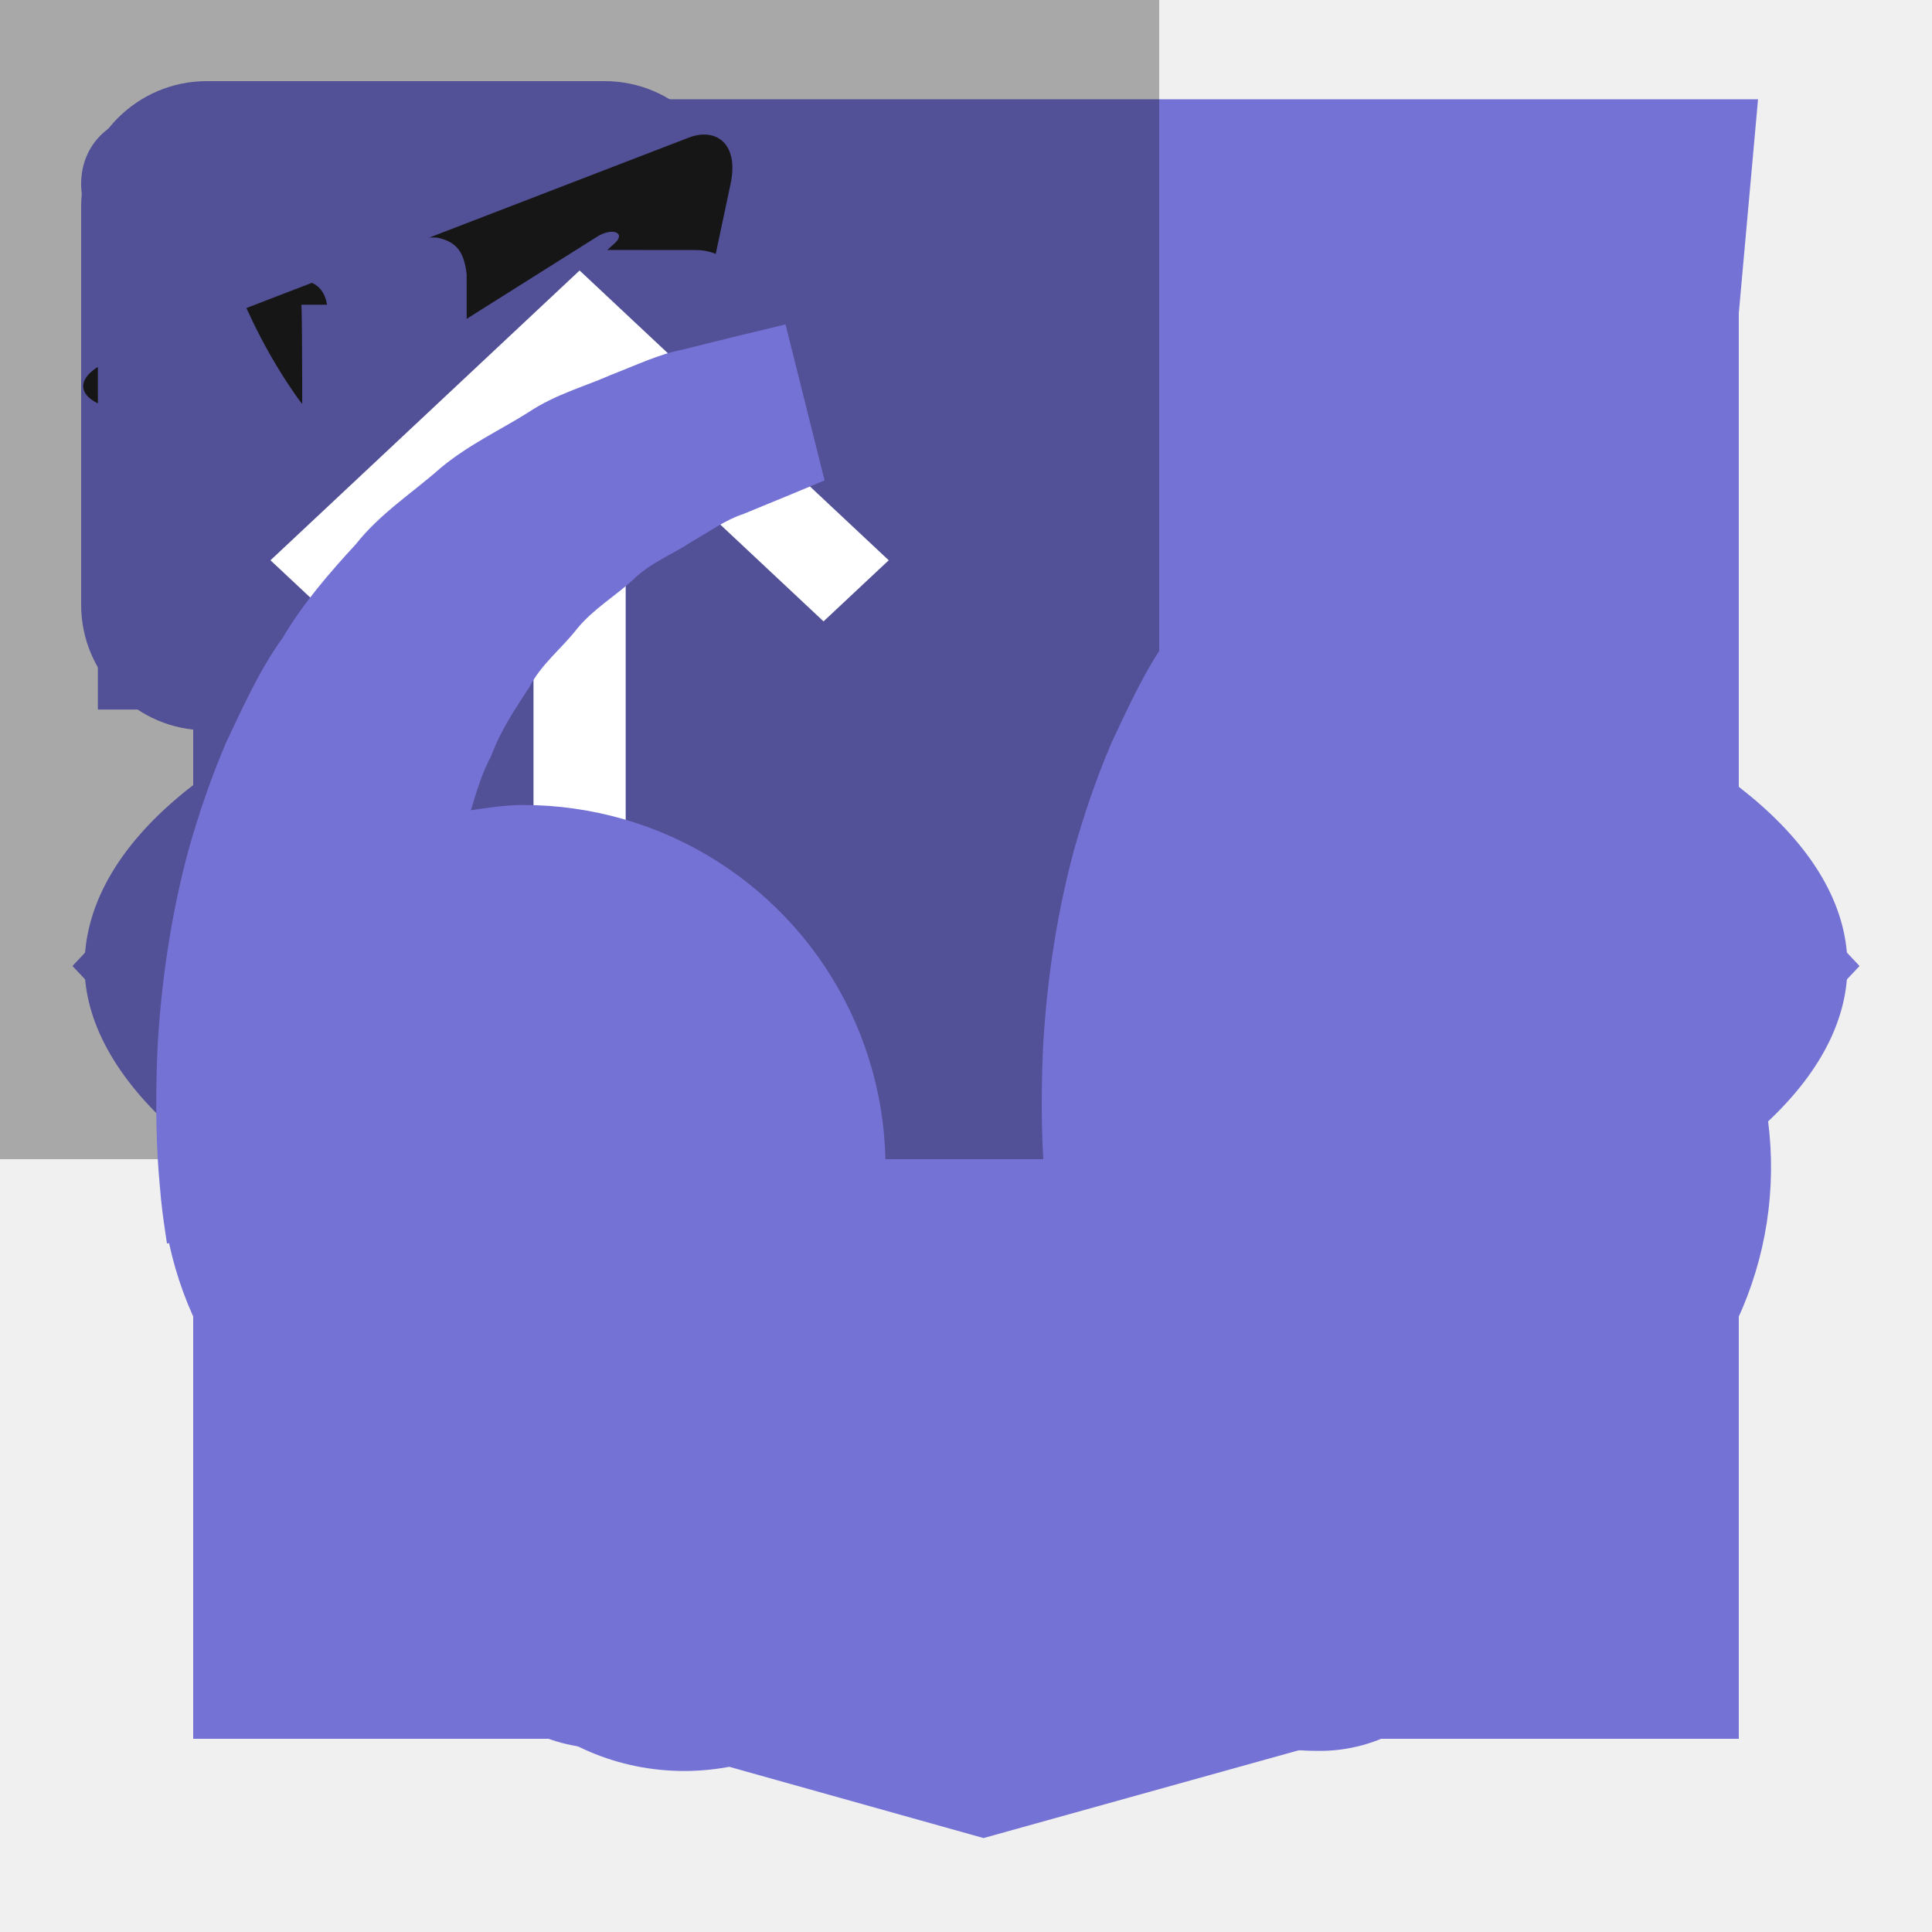
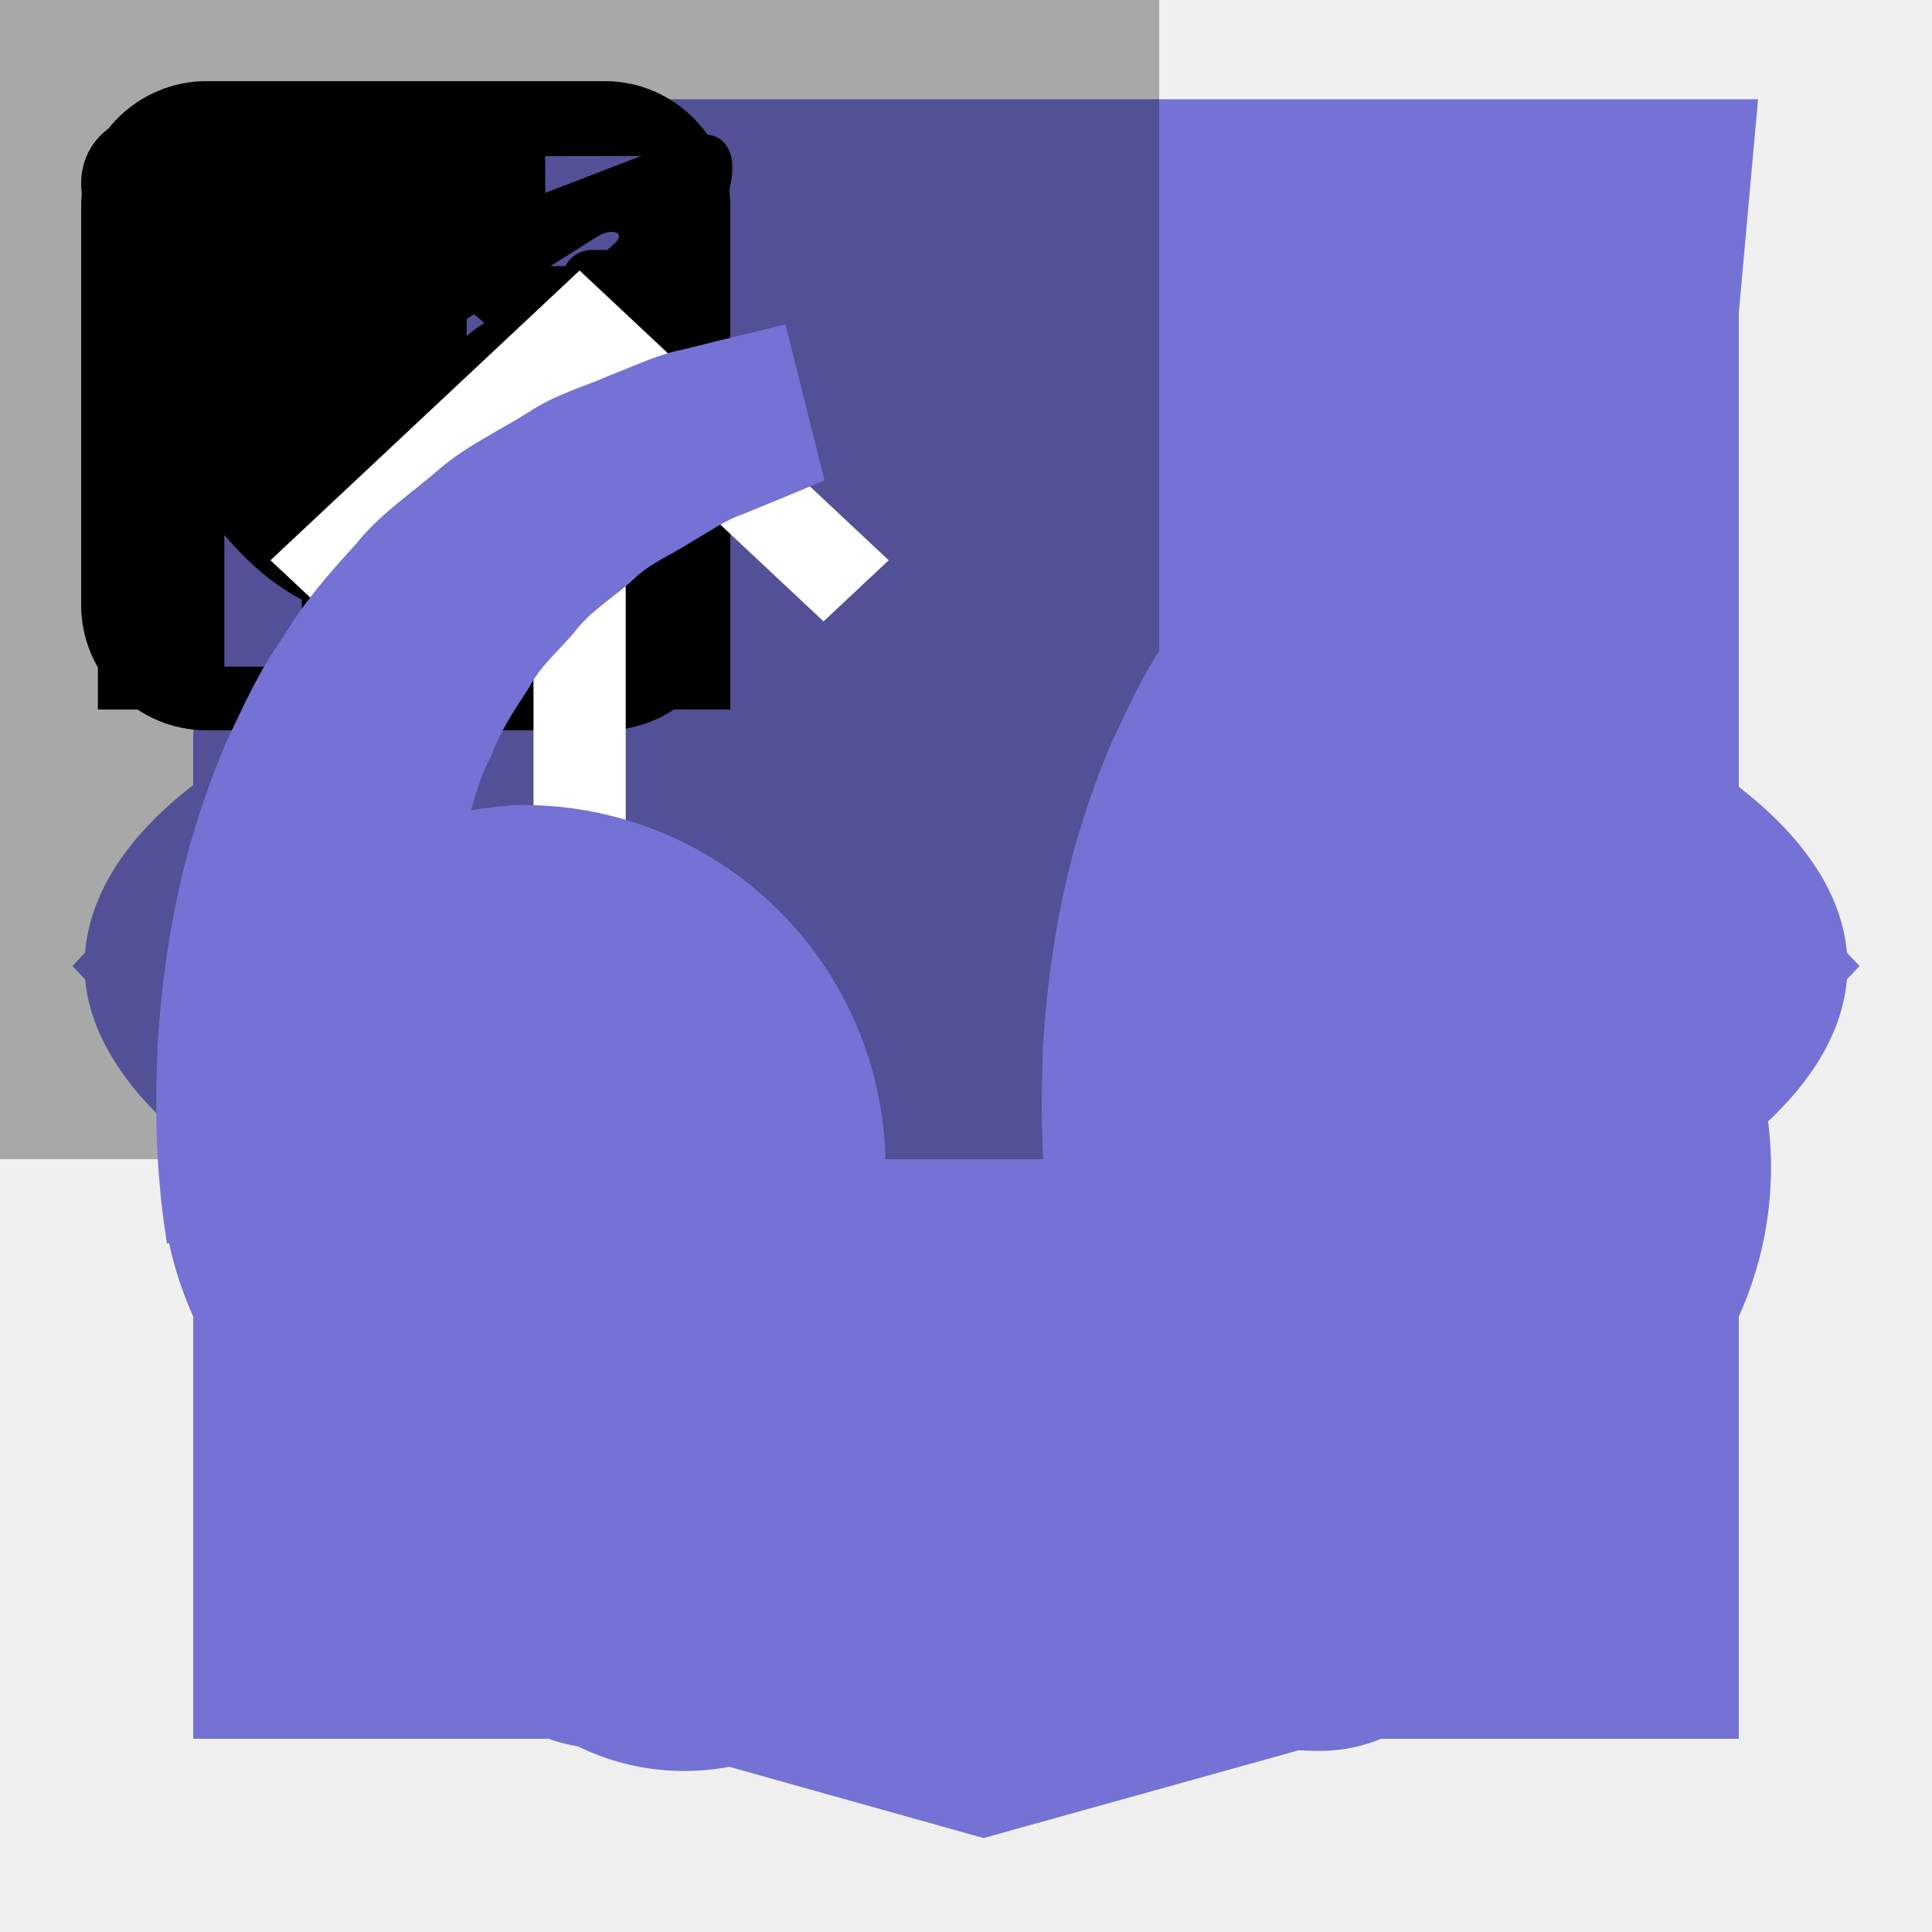
<svg xmlns="http://www.w3.org/2000/svg" width="50" height="50" viewBox="0 0 50 50" fill="none">
  <g id="code">
    <path fill-rule="evenodd" clip-rule="evenodd" d="M18.312 42.065L27.262 6.688L31.438 7.872L22.488 43.312L18.312 42.065Z" fill="#7572D5" />
    <path fill-rule="evenodd" clip-rule="evenodd" d="M13.502 12.688L16.562 15.928L7.995 25L16.562 34.072L13.502 37.312L1.875 25L13.502 12.688Z" fill="#7572D5" />
    <path fill-rule="evenodd" clip-rule="evenodd" d="M36.498 12.688L33.438 15.928L42.005 25L33.438 34.072L36.498 37.312L48.125 25L36.498 12.688Z" fill="#7572D5" />
  </g>
  <g id="css">
    <path d="M38.051 10.844L12.946 10.838L13.351 15.755L32.638 15.758L32.152 20.85H19.503L19.961 25.674H31.736L31.039 32.281L25.497 33.789L19.866 32.27L19.508 28.313H14.536L15.088 35.541L25.497 38.734L35.731 35.865L38.049 10.845L38.051 10.844ZM5.498 2.569H45.498L41.86 43L25.454 47.569L9.14 42.997L5.498 2.569Z" fill="#7572D5" />
  </g>
  <g id="react">
    <g clip-path="url(#clip0_20_1854)">
      <path d="M47.812 25C47.812 22.083 44.688 19.375 39.479 17.5L38.542 17.188V16.771C39.688 11.042 38.854 6.771 36.25 5.208C33.646 3.646 29.792 5.104 25.625 8.75L25 9.375L24.792 9.167H24.583C20.312 5.208 16.146 3.854 13.542 5.312C10.938 6.771 10.208 10.833 11.25 16.146C11.36 16.484 11.43 16.833 11.458 17.188L10.312 17.604C5.208 19.375 2.188 22.083 2.188 25C2.188 27.917 5.521 30.833 10.729 32.708L11.458 32.917C11.33 33.285 11.259 33.672 11.25 34.062C10.208 39.271 11.146 43.229 13.542 44.688C15.938 46.146 20.312 44.792 24.479 41.146L25.104 40.625L25.938 41.458C28.854 43.958 31.771 45.312 34.062 45.312C34.871 45.331 35.667 45.114 36.354 44.688C38.958 43.229 39.896 38.958 38.75 33.542V33.333C38.705 33.162 38.67 32.988 38.646 32.812H38.958C44.479 30.833 47.812 28.021 47.812 25ZM44.792 25C44.792 26.25 42.5 28.438 38.021 29.896H37.812C37.266 28.22 36.605 26.584 35.833 25C36.562 23.333 37.188 21.667 37.708 20.104L38.542 20.312C42.708 21.771 44.792 23.75 44.792 25ZM27.917 39.167L27.083 38.542C28.276 37.22 29.389 35.829 30.417 34.375L35.729 33.542C35.833 33.75 35.833 33.958 35.938 34.062C36.309 35.949 36.379 37.883 36.146 39.792C35.999 40.705 35.561 41.545 34.896 42.188C33.854 42.812 31.042 41.979 27.917 39.167ZM26.562 34.583L25.104 36.458L23.438 34.583H26.562ZM12.292 20C12.815 21.717 13.477 23.39 14.271 25C13.476 26.646 12.815 28.353 12.292 30.104L11.667 29.896C9.843 29.32 8.145 28.401 6.667 27.188C6.284 26.945 5.956 26.626 5.705 26.249C5.454 25.872 5.284 25.447 5.208 25C5.208 23.75 7.292 21.771 11.25 20.417L12.292 20ZM23.438 15.417L25 13.646L26.562 15.417H23.438ZM34.896 7.812C36.042 8.437 36.667 11.562 35.729 16.146C35.734 16.202 35.727 16.259 35.709 16.313C35.691 16.366 35.663 16.416 35.625 16.458L30.417 15.625C29.389 14.171 28.276 12.78 27.083 11.458L27.708 10.938C31.042 8.021 33.75 7.187 34.896 7.812ZM17.5 18.854L16.667 20.208L15.938 21.562C15.625 20.833 15.417 20.104 15.104 19.271L17.5 18.854ZM15.104 30.729C15.417 30 15.625 29.271 15.938 28.438L16.667 29.792L17.5 31.146L15.104 30.729ZM32.5 25C31.97 26.142 31.379 27.255 30.729 28.333C30.104 29.479 29.375 30.521 28.75 31.562H21.25C20.521 30.417 19.792 29.375 19.271 28.333C18.616 27.258 18.025 26.145 17.5 25C18.005 23.846 18.597 22.732 19.271 21.667C19.869 20.587 20.53 19.544 21.25 18.542C23.746 18.333 26.254 18.333 28.75 18.542C29.479 19.583 30.104 20.625 30.729 21.667C31.403 22.732 31.995 23.846 32.5 25ZM33.333 20.208L32.5 18.854L34.896 19.375C34.664 20.121 34.386 20.851 34.062 21.562L33.333 20.208ZM32.5 31.146L33.333 29.792L34.062 28.333L35 30.729L32.5 31.146ZM22.812 11.354H22.917L19.583 15.521L14.375 16.354C14.271 16.042 14.271 15.833 14.167 15.521C13.333 11.25 13.958 8.333 15 7.812C15.277 7.631 15.61 7.557 15.938 7.604C17.396 7.604 19.896 8.646 22.708 11.146L22.812 11.354ZM14.167 34.583C14.186 34.262 14.256 33.945 14.375 33.646L19.688 34.375C20.689 35.848 21.803 37.241 23.021 38.542L22.812 38.75L22.604 38.958C21.184 40.274 19.521 41.3 17.708 41.979C17.311 42.187 16.875 42.313 16.427 42.349C15.98 42.385 15.53 42.33 15.104 42.188C13.958 41.562 13.333 38.75 14.167 34.583Z" fill="#7572D5" />
      <path d="M25 20.417C24.089 20.396 23.193 20.647 22.426 21.138C21.659 21.629 21.055 22.337 20.692 23.173C20.329 24.008 20.223 24.933 20.388 25.828C20.553 26.724 20.981 27.551 21.618 28.202C22.255 28.854 23.071 29.301 23.963 29.486C24.855 29.672 25.781 29.587 26.625 29.243C27.468 28.9 28.191 28.313 28.699 27.557C29.207 26.801 29.479 25.911 29.479 25C29.48 23.802 29.011 22.652 28.174 21.795C27.337 20.939 26.197 20.444 25 20.417Z" fill="#7572D5" />
    </g>
    <defs>
      <clipPath id="clip0_20_1854">
        <rect width="50" height="50" fill="white" />
      </clipPath>
    </defs>
  </g>
  <g id="typescript">
    <path d="M5 25V45H45V5H5V25ZM37.235 23.407C38.252 23.66 39.025 24.112 39.737 24.848C40.105 25.242 40.652 25.958 40.695 26.132C40.708 26.182 38.968 27.348 37.915 28.003C37.877 28.028 37.723 27.863 37.553 27.61C37.037 26.86 36.498 26.537 35.673 26.48C34.46 26.397 33.68 27.032 33.687 28.092C33.676 28.352 33.734 28.611 33.857 28.842C34.123 29.393 34.62 29.725 36.173 30.397C39.038 31.63 40.263 32.442 41.025 33.597C41.875 34.885 42.067 36.943 41.488 38.473C40.855 40.137 39.28 41.267 37.063 41.64C36.378 41.762 34.753 41.743 34.017 41.61C32.41 41.323 30.887 40.53 29.947 39.488C29.578 39.083 28.86 38.022 28.905 37.947C28.923 37.92 29.088 37.818 29.272 37.712C29.452 37.61 30.123 37.222 30.758 36.853L31.908 36.187L32.15 36.543C32.487 37.057 33.222 37.762 33.667 37.997C34.943 38.67 36.695 38.575 37.558 37.8C37.732 37.654 37.869 37.469 37.96 37.261C38.05 37.053 38.092 36.827 38.08 36.6C38.08 36.137 38.022 35.933 37.78 35.583C37.47 35.14 36.835 34.767 35.032 33.983C32.968 33.095 32.08 32.543 31.267 31.667C30.759 31.088 30.384 30.405 30.168 29.667C30.017 29.102 29.978 27.685 30.098 27.115C30.523 25.12 32.028 23.732 34.2 23.318C34.905 23.185 36.543 23.235 37.235 23.407ZM27.845 25.077L27.858 26.715H22.65V41.508H18.967V26.715H13.763V25.108C13.763 24.218 13.782 23.475 13.807 23.458C13.827 23.432 16.995 23.418 20.835 23.425L27.827 23.445L27.845 25.077Z" fill="#7572D5" />
  </g>
  <g id="stylecomp">
    <path d="M37.259 6.25L36.989 7.65C36.571 10.302 36.722 11.061 37.868 12.045L38.975 12.955L37.829 18.03C37.144 21.059 36.304 23.597 35.771 24.431C35.313 25.15 34.78 26.21 34.664 26.779C34.473 27.459 33.825 28.143 32.833 28.748C31.958 29.242 30.238 30.566 29.02 31.629C28.047 32.499 27.377 33.033 27.013 33.262L25.823 34.196C25.442 34.805 25.225 35.295 25.142 35.667C25.059 36.05 25.106 36.304 25.229 36.49C25.348 36.669 25.553 36.795 25.834 36.874C26.167 36.951 26.51 36.979 26.851 36.956C27.622 36.904 28.386 36.769 29.128 36.555C29.381 36.487 29.579 36.422 29.752 36.365C30.019 36.039 30.635 35.424 31.727 34.353C34.625 31.515 35.731 29.961 34.589 30.38C34.167 30.53 34.358 30.151 35.082 29.392C36.61 27.914 37.486 25.68 39.317 18.675C40.766 13.144 40.766 13.066 41.833 13.066C42.334 13.066 43.75 13.152 43.75 13.152V6.25H40.499H37.259ZM24.422 18.081C23.369 18.073 21.106 19.666 14.33 25.161C14.038 25.852 14.013 26.328 14.146 26.636C14.233 26.847 14.392 26.994 14.611 27.101C14.828 27.209 15.109 27.273 15.419 27.298C16.035 27.352 16.763 27.255 17.35 27.141L17.747 27.051C17.883 26.87 18.061 26.725 18.266 26.629C18.684 26.4 20.439 24.81 22.194 23.106C25.283 19.999 26.007 18.596 24.75 18.142C24.646 18.101 24.533 18.08 24.422 18.081ZM32.336 20.239C31.41 20.264 29.741 21.331 26.883 23.597C25.449 24.753 24.541 25.376 24.054 25.505L22.165 26.987C21.455 28.275 21.351 29.074 21.538 29.514C21.585 29.622 21.653 29.721 21.739 29.803C21.824 29.886 21.925 29.95 22.036 29.994C22.311 30.102 22.605 30.156 22.901 30.155C23.608 30.147 24.311 30.045 24.991 29.85C25.345 29.756 25.695 29.646 26.04 29.521L26.144 29.478L26.335 29.378C26.696 28.916 27.525 28.046 28.563 27.044C31.842 23.901 33.518 21.667 33.176 20.833C33.021 20.429 32.754 20.225 32.336 20.239ZM23.6 24.105C23.333 24.134 22.735 24.592 21.657 25.53C20.1 26.897 18.403 27.685 17.815 27.334C17.679 27.364 17.542 27.393 17.404 27.42C16.806 27.538 16.06 27.635 15.393 27.581C15.079 27.562 14.771 27.485 14.485 27.355C14.215 27.233 14 27.016 13.88 26.747C13.746 26.425 13.746 26.024 13.898 25.512L11.555 27.423L6.254 31.78V38.842L23.625 25.251C23.622 25.102 23.641 24.953 23.683 24.81C23.816 24.331 23.809 24.087 23.6 24.109V24.105ZM31.075 26.392C30.811 26.392 30.372 26.761 29.669 27.502C28.714 28.515 27.211 29.496 26.415 29.696L26.292 29.761C26.161 29.814 26.029 29.865 25.896 29.911C25.679 29.983 25.398 30.069 25.074 30.155C24.425 30.33 23.618 30.491 22.897 30.473C22.557 30.473 22.221 30.407 21.906 30.28C21.609 30.159 21.372 29.927 21.243 29.636C21.034 29.138 21.117 28.44 21.574 27.448L6.25 39.437V43.75H12.982L27.262 32.61C27.633 32.202 28.191 31.644 28.945 30.946C30.963 29.088 31.421 28.447 31.421 27.499C31.421 26.761 31.338 26.389 31.075 26.389V26.392ZM34.473 33.373L33.251 34.583C32.567 35.227 31.345 36.022 30.509 36.362L30.343 36.433L30.332 36.451L30.296 36.487C30.264 36.512 30.249 36.516 30.224 36.526C29.89 36.652 29.551 36.763 29.208 36.859C28.444 37.08 27.659 37.218 26.865 37.271C26.49 37.295 26.113 37.262 25.748 37.174C25.431 37.105 25.151 36.921 24.962 36.659C24.789 36.394 24.739 36.039 24.836 35.603C24.913 35.292 25.028 34.991 25.178 34.708L13.656 43.75H28.981L30.811 41.667C33.327 38.753 34.473 36.669 34.473 34.887V33.373Z" fill="#7572D5" />
  </g>
  <g id="figma">
    <path d="M17.708 4.167C14.257 4.167 11.458 6.965 11.458 10.417C11.458 13.868 14.257 16.667 17.708 16.667H32.292C35.743 16.667 38.542 13.868 38.542 10.417C38.542 6.965 35.743 4.167 32.292 4.167H17.708Z" fill="#7572D5" />
    <path d="M32.292 18.75C28.84 18.75 26.042 21.548 26.042 25C26.042 28.452 28.84 31.25 32.292 31.25C35.744 31.25 38.542 28.452 38.542 25C38.542 21.548 35.744 18.75 32.292 18.75Z" fill="#7572D5" />
    <path d="M11.458 25C11.458 21.548 14.257 18.75 17.708 18.75H23.958V31.25H17.708C14.257 31.25 11.458 28.452 11.458 25Z" fill="#7572D5" />
    <path d="M17.708 33.333C14.257 33.333 11.458 36.132 11.458 39.583C11.458 43.035 14.257 45.833 17.708 45.833C21.16 45.833 23.958 43.035 23.958 39.583V33.333H17.708Z" fill="#7572D5" />
  </g>
  <g id="instagram">
-     <path d="M15.652 2.1H5.348C3.557 2.1 2.1 3.556 2.1 5.347V8.778V15.653C2.1 17.444 3.557 18.9 5.348 18.9H15.652C17.443 18.9 18.9 17.444 18.9 15.653V8.771V5.341C18.893 3.556 17.437 2.1 15.652 2.1ZM16.583 4.035H16.957V4.403V6.882L14.116 6.889L14.109 4.042L16.583 4.035ZM8.098 8.771C8.636 8.03 9.509 7.538 10.493 7.538C11.478 7.538 12.351 8.024 12.889 8.771C13.243 9.257 13.447 9.854 13.447 10.497C13.447 12.124 12.121 13.455 10.487 13.455C8.853 13.455 7.54 12.124 7.54 10.497C7.54 9.854 7.75 9.257 8.098 8.771ZM17.259 15.646C17.259 16.532 16.538 17.253 15.652 17.253H5.348C4.463 17.253 3.741 16.532 3.741 15.646V8.771H6.247C6.031 9.303 5.906 9.887 5.906 10.497C5.906 13.029 7.967 15.089 10.5 15.089C13.033 15.089 15.094 13.029 15.094 10.497C15.094 9.887 14.969 9.303 14.752 8.771H17.259V15.646Z" fill="#7572D5" />
+     <path d="M15.652 2.1H5.348C3.557 2.1 2.1 3.556 2.1 5.347V8.778V15.653C2.1 17.444 3.557 18.9 5.348 18.9H15.652C17.443 18.9 18.9 17.444 18.9 15.653V8.771V5.341C18.893 3.556 17.437 2.1 15.652 2.1ZM16.583 4.035H16.957V4.403V6.882L14.116 6.889L14.109 4.042L16.583 4.035ZM8.098 8.771C8.636 8.03 9.509 7.538 10.493 7.538C11.478 7.538 12.351 8.024 12.889 8.771C13.243 9.257 13.447 9.854 13.447 10.497C13.447 12.124 12.121 13.455 10.487 13.455C8.853 13.455 7.54 12.124 7.54 10.497C7.54 9.854 7.75 9.257 8.098 8.771ZM17.259 15.646C17.259 16.532 16.538 17.253 15.652 17.253H5.348C4.463 17.253 3.741 16.532 3.741 15.646V8.771H6.247C6.031 9.303 5.906 9.887 5.906 10.497C5.906 13.029 7.967 15.089 10.5 15.089C13.033 15.089 15.094 13.029 15.094 10.497C15.094 9.887 14.969 9.303 14.752 8.771H17.259V15.646Z" fill="currentColor" />
  </g>
  <g id="telegram">
-     <path d="M18.906 4.764L16.37 16.721C16.179 17.564 15.68 17.774 14.972 17.377L11.108 14.53L9.245 16.323C9.038 16.53 8.866 16.702 8.468 16.702L8.746 12.768L15.905 6.299C16.217 6.022 15.838 5.867 15.422 6.145L6.571 11.719L2.76 10.526C1.932 10.267 1.917 9.697 2.933 9.299L17.837 3.557C18.527 3.299 19.131 3.71 18.906 4.764Z" fill="#1F1F20" />
+     <path d="M18.906 4.764L16.37 16.721C16.179 17.564 15.68 17.774 14.972 17.377L11.108 14.53L9.245 16.323C9.038 16.53 8.866 16.702 8.468 16.702L8.746 12.768L15.905 6.299C16.217 6.022 15.838 5.867 15.422 6.145L6.571 11.719L2.76 10.526C1.932 10.267 1.917 9.697 2.933 9.299L17.837 3.557C18.527 3.299 19.131 3.71 18.906 4.764Z" fill="currentColor" />
  </g>
  <g id="vk">
-     <path d="M18.17 13.994C17.804 13.539 17.388 13.131 16.986 12.737C16.843 12.597 16.695 12.452 16.553 12.308C16.144 11.893 16.129 11.738 16.453 11.267C16.677 10.942 16.915 10.617 17.144 10.303C17.353 10.018 17.568 9.724 17.775 9.428L17.817 9.367C18.212 8.801 18.62 8.216 18.837 7.51C18.894 7.324 18.953 7.05 18.817 6.82C18.682 6.591 18.419 6.522 18.234 6.489C18.142 6.473 18.051 6.471 17.966 6.471L15.381 6.469L15.36 6.468C14.969 6.468 14.705 6.659 14.554 7.052C14.41 7.427 14.252 7.827 14.071 8.207C13.712 8.963 13.255 9.834 12.595 10.561L12.567 10.592C12.489 10.679 12.4 10.777 12.336 10.777C12.326 10.777 12.315 10.775 12.303 10.771C12.166 10.716 12.074 10.373 12.079 10.213C12.079 10.211 12.079 10.209 12.079 10.206L12.077 7.111C12.077 7.1 12.076 7.089 12.075 7.078C12.009 6.575 11.863 6.262 11.313 6.15C11.298 6.147 11.283 6.146 11.268 6.146H8.581C8.143 6.146 7.901 6.33 7.675 6.606C7.613 6.68 7.486 6.834 7.549 7.02C7.613 7.209 7.821 7.25 7.889 7.263C8.225 7.329 8.415 7.542 8.468 7.915C8.562 8.561 8.574 9.251 8.505 10.087C8.485 10.319 8.447 10.498 8.385 10.651C8.37 10.687 8.318 10.804 8.266 10.804C8.249 10.804 8.201 10.797 8.112 10.734C7.904 10.586 7.751 10.375 7.574 10.114C6.969 9.228 6.461 8.252 6.021 7.129C5.858 6.716 5.553 6.485 5.163 6.478C4.734 6.471 4.345 6.468 3.974 6.468C3.569 6.468 3.193 6.472 2.826 6.48C2.512 6.486 2.295 6.583 2.181 6.77C2.066 6.957 2.074 7.203 2.203 7.5C3.237 9.883 4.175 11.615 5.243 13.117C5.992 14.168 6.743 14.896 7.607 15.407C8.517 15.946 9.536 16.208 10.724 16.208C10.858 16.208 10.998 16.205 11.138 16.198C11.828 16.163 12.084 15.904 12.116 15.208C12.132 14.852 12.169 14.479 12.338 14.161C12.444 13.961 12.544 13.961 12.576 13.961C12.639 13.961 12.717 13.991 12.801 14.047C12.951 14.148 13.08 14.284 13.186 14.403C13.285 14.516 13.383 14.63 13.482 14.745C13.694 14.991 13.913 15.246 14.143 15.487C14.645 16.016 15.197 16.249 15.832 16.198H18.202C18.207 16.198 18.212 16.198 18.218 16.198C18.454 16.182 18.658 16.046 18.779 15.825C18.928 15.552 18.925 15.204 18.771 14.893C18.596 14.541 18.369 14.241 18.17 13.994Z" fill="#7572D5" />
+     <path d="M18.17 13.994C17.804 13.539 17.388 13.131 16.986 12.737C16.843 12.597 16.695 12.452 16.553 12.308C16.144 11.893 16.129 11.738 16.453 11.267C16.677 10.942 16.915 10.617 17.144 10.303C17.353 10.018 17.568 9.724 17.775 9.428L17.817 9.367C18.212 8.801 18.62 8.216 18.837 7.51C18.894 7.324 18.953 7.05 18.817 6.82C18.682 6.591 18.419 6.522 18.234 6.489C18.142 6.473 18.051 6.471 17.966 6.471L15.381 6.469L15.36 6.468C14.969 6.468 14.705 6.659 14.554 7.052C14.41 7.427 14.252 7.827 14.071 8.207C13.712 8.963 13.255 9.834 12.595 10.561L12.567 10.592C12.489 10.679 12.4 10.777 12.336 10.777C12.326 10.777 12.315 10.775 12.303 10.771C12.166 10.716 12.074 10.373 12.079 10.213C12.079 10.211 12.079 10.209 12.079 10.206L12.077 7.111C12.077 7.1 12.076 7.089 12.075 7.078C12.009 6.575 11.863 6.262 11.313 6.15C11.298 6.147 11.283 6.146 11.268 6.146H8.581C8.143 6.146 7.901 6.33 7.675 6.606C7.613 6.68 7.486 6.834 7.549 7.02C7.613 7.209 7.821 7.25 7.889 7.263C8.225 7.329 8.415 7.542 8.468 7.915C8.562 8.561 8.574 9.251 8.505 10.087C8.485 10.319 8.447 10.498 8.385 10.651C8.37 10.687 8.318 10.804 8.266 10.804C8.249 10.804 8.201 10.797 8.112 10.734C7.904 10.586 7.751 10.375 7.574 10.114C6.969 9.228 6.461 8.252 6.021 7.129C5.858 6.716 5.553 6.485 5.163 6.478C4.734 6.471 4.345 6.468 3.974 6.468C3.569 6.468 3.193 6.472 2.826 6.48C2.512 6.486 2.295 6.583 2.181 6.77C2.066 6.957 2.074 7.203 2.203 7.5C3.237 9.883 4.175 11.615 5.243 13.117C5.992 14.168 6.743 14.896 7.607 15.407C8.517 15.946 9.536 16.208 10.724 16.208C10.858 16.208 10.998 16.205 11.138 16.198C11.828 16.163 12.084 15.904 12.116 15.208C12.132 14.852 12.169 14.479 12.338 14.161C12.444 13.961 12.544 13.961 12.576 13.961C12.639 13.961 12.717 13.991 12.801 14.047C12.951 14.148 13.08 14.284 13.186 14.403C13.285 14.516 13.383 14.63 13.482 14.745C13.694 14.991 13.913 15.246 14.143 15.487C14.645 16.016 15.197 16.249 15.832 16.198H18.202C18.207 16.198 18.212 16.198 18.218 16.198C18.454 16.182 18.658 16.046 18.779 15.825C18.928 15.552 18.925 15.204 18.771 14.893C18.596 14.541 18.369 14.241 18.17 13.994Z" fill="currentColor" />
  </g>
  <g id="linkedin">
-     <path d="M5.806 7.886H2.533V18.363H5.806V7.886Z" fill="#7572D5" />
-     <path d="M4.101 2.94C2.894 2.94 2.1 3.721 2.1 4.757C2.1 5.774 2.868 6.574 4.055 6.574H4.081C5.314 6.574 6.082 5.768 6.075 4.757C6.049 3.721 5.308 2.94 4.101 2.94Z" fill="#7572D5" />
-     <path d="M14.748 7.788C12.871 7.788 11.697 8.811 11.481 9.533V7.886H7.801C7.847 8.759 7.801 18.363 7.801 18.363H11.481V12.701C11.481 12.38 11.468 12.065 11.559 11.842C11.809 11.212 12.353 10.556 13.331 10.556C14.61 10.556 15.187 11.527 15.187 12.944V18.363H18.9V12.537C18.9 9.297 17.076 7.788 14.748 7.788Z" fill="#7572D5" />
+     <path d="M5.806 7.886H2.533V18.363H5.806V7.886Z" fill="currentColor" />
+     <path d="M4.101 2.94C2.894 2.94 2.1 3.721 2.1 4.757C2.1 5.774 2.868 6.574 4.055 6.574H4.081C5.314 6.574 6.082 5.768 6.075 4.757C6.049 3.721 5.308 2.94 4.101 2.94Z" fill="currentColor" />
+     <path d="M14.748 7.788C12.871 7.788 11.697 8.811 11.481 9.533V7.886H7.801C7.847 8.759 7.801 18.363 7.801 18.363H11.481V12.701C11.481 12.38 11.468 12.065 11.559 11.842C11.809 11.212 12.353 10.556 13.331 10.556C14.61 10.556 15.187 11.527 15.187 12.944V18.363H18.9V12.537C18.9 9.297 17.076 7.788 14.748 7.788Z" fill="currentColor" />
  </g>
  <g id="arrow">
    <g clip-path="url(#clip0_20_2005)">
      <rect width="30" height="30" fill="black" fill-opacity="0.3" />
      <path d="M13.807 11.281V22H16.193V11.281L21.313 16.081L23 14.5L15 7L7 14.5L8.687 16.081L13.807 11.281Z" fill="white" />
    </g>
    <defs>
      <clipPath id="clip0_20_2005">
        <rect width="30" height="30" fill="white" />
      </clipPath>
    </defs>
  </g>
  <g id="quote">
    <path d="M13.542 20.833C13.077 20.833 12.631 20.904 12.188 20.969C12.331 20.485 12.479 19.994 12.717 19.552C12.954 18.91 13.325 18.354 13.694 17.794C14.002 17.188 14.546 16.777 14.946 16.258C15.365 15.754 15.935 15.419 16.387 15C16.831 14.562 17.413 14.344 17.875 14.035C18.358 13.758 18.779 13.452 19.229 13.306L20.352 12.844L21.34 12.433L20.329 8.396L19.085 8.696C18.688 8.796 18.202 8.912 17.65 9.052C17.085 9.156 16.483 9.442 15.812 9.702C15.15 9.998 14.383 10.198 13.671 10.673C12.954 11.127 12.127 11.506 11.398 12.115C10.692 12.742 9.84 13.285 9.21 14.083C8.523 14.829 7.844 15.613 7.317 16.504C6.706 17.354 6.292 18.288 5.854 19.21C5.458 20.133 5.14 21.077 4.879 21.994C4.385 23.831 4.165 25.577 4.079 27.071C4.008 28.567 4.05 29.81 4.138 30.71C4.169 31.135 4.227 31.548 4.269 31.833L4.321 32.183L4.375 32.171C4.746 33.902 5.599 35.492 6.835 36.759C8.072 38.025 9.642 38.915 11.364 39.327C13.085 39.738 14.888 39.654 16.564 39.083C18.24 38.512 19.72 37.479 20.832 36.103C21.945 34.726 22.646 33.063 22.853 31.305C23.06 29.547 22.765 27.766 22.002 26.169C21.24 24.571 20.04 23.223 18.543 22.278C17.046 21.334 15.312 20.833 13.542 20.833ZM36.458 20.833C35.994 20.833 35.548 20.904 35.104 20.969C35.248 20.485 35.396 19.994 35.633 19.552C35.871 18.91 36.242 18.354 36.61 17.794C36.919 17.188 37.462 16.777 37.862 16.258C38.281 15.754 38.852 15.419 39.304 15C39.748 14.562 40.329 14.344 40.792 14.035C41.275 13.758 41.696 13.452 42.146 13.306L43.269 12.844L44.256 12.433L43.246 8.396L42.002 8.696C41.604 8.796 41.119 8.912 40.567 9.052C40.002 9.156 39.4 9.442 38.729 9.702C38.069 10 37.3 10.198 36.587 10.675C35.871 11.129 35.044 11.508 34.315 12.117C33.608 12.744 32.756 13.287 32.127 14.083C31.44 14.829 30.76 15.613 30.233 16.504C29.623 17.354 29.208 18.288 28.771 19.21C28.375 20.133 28.056 21.077 27.796 21.994C27.302 23.831 27.081 25.577 26.996 27.071C26.925 28.567 26.967 29.81 27.054 30.71C27.085 31.135 27.144 31.548 27.185 31.833L27.238 32.183L27.292 32.171C27.662 33.902 28.515 35.492 29.752 36.759C30.989 38.025 32.559 38.915 34.281 39.327C36.002 39.738 37.805 39.654 39.481 39.083C41.156 38.512 42.636 37.479 43.749 36.103C44.862 34.726 45.563 33.063 45.77 31.305C45.977 29.547 45.682 27.766 44.919 26.169C44.156 24.571 42.957 23.223 41.46 22.278C39.962 21.334 38.228 20.833 36.458 20.833Z" fill="#7572D5" />
  </g>
</svg>
